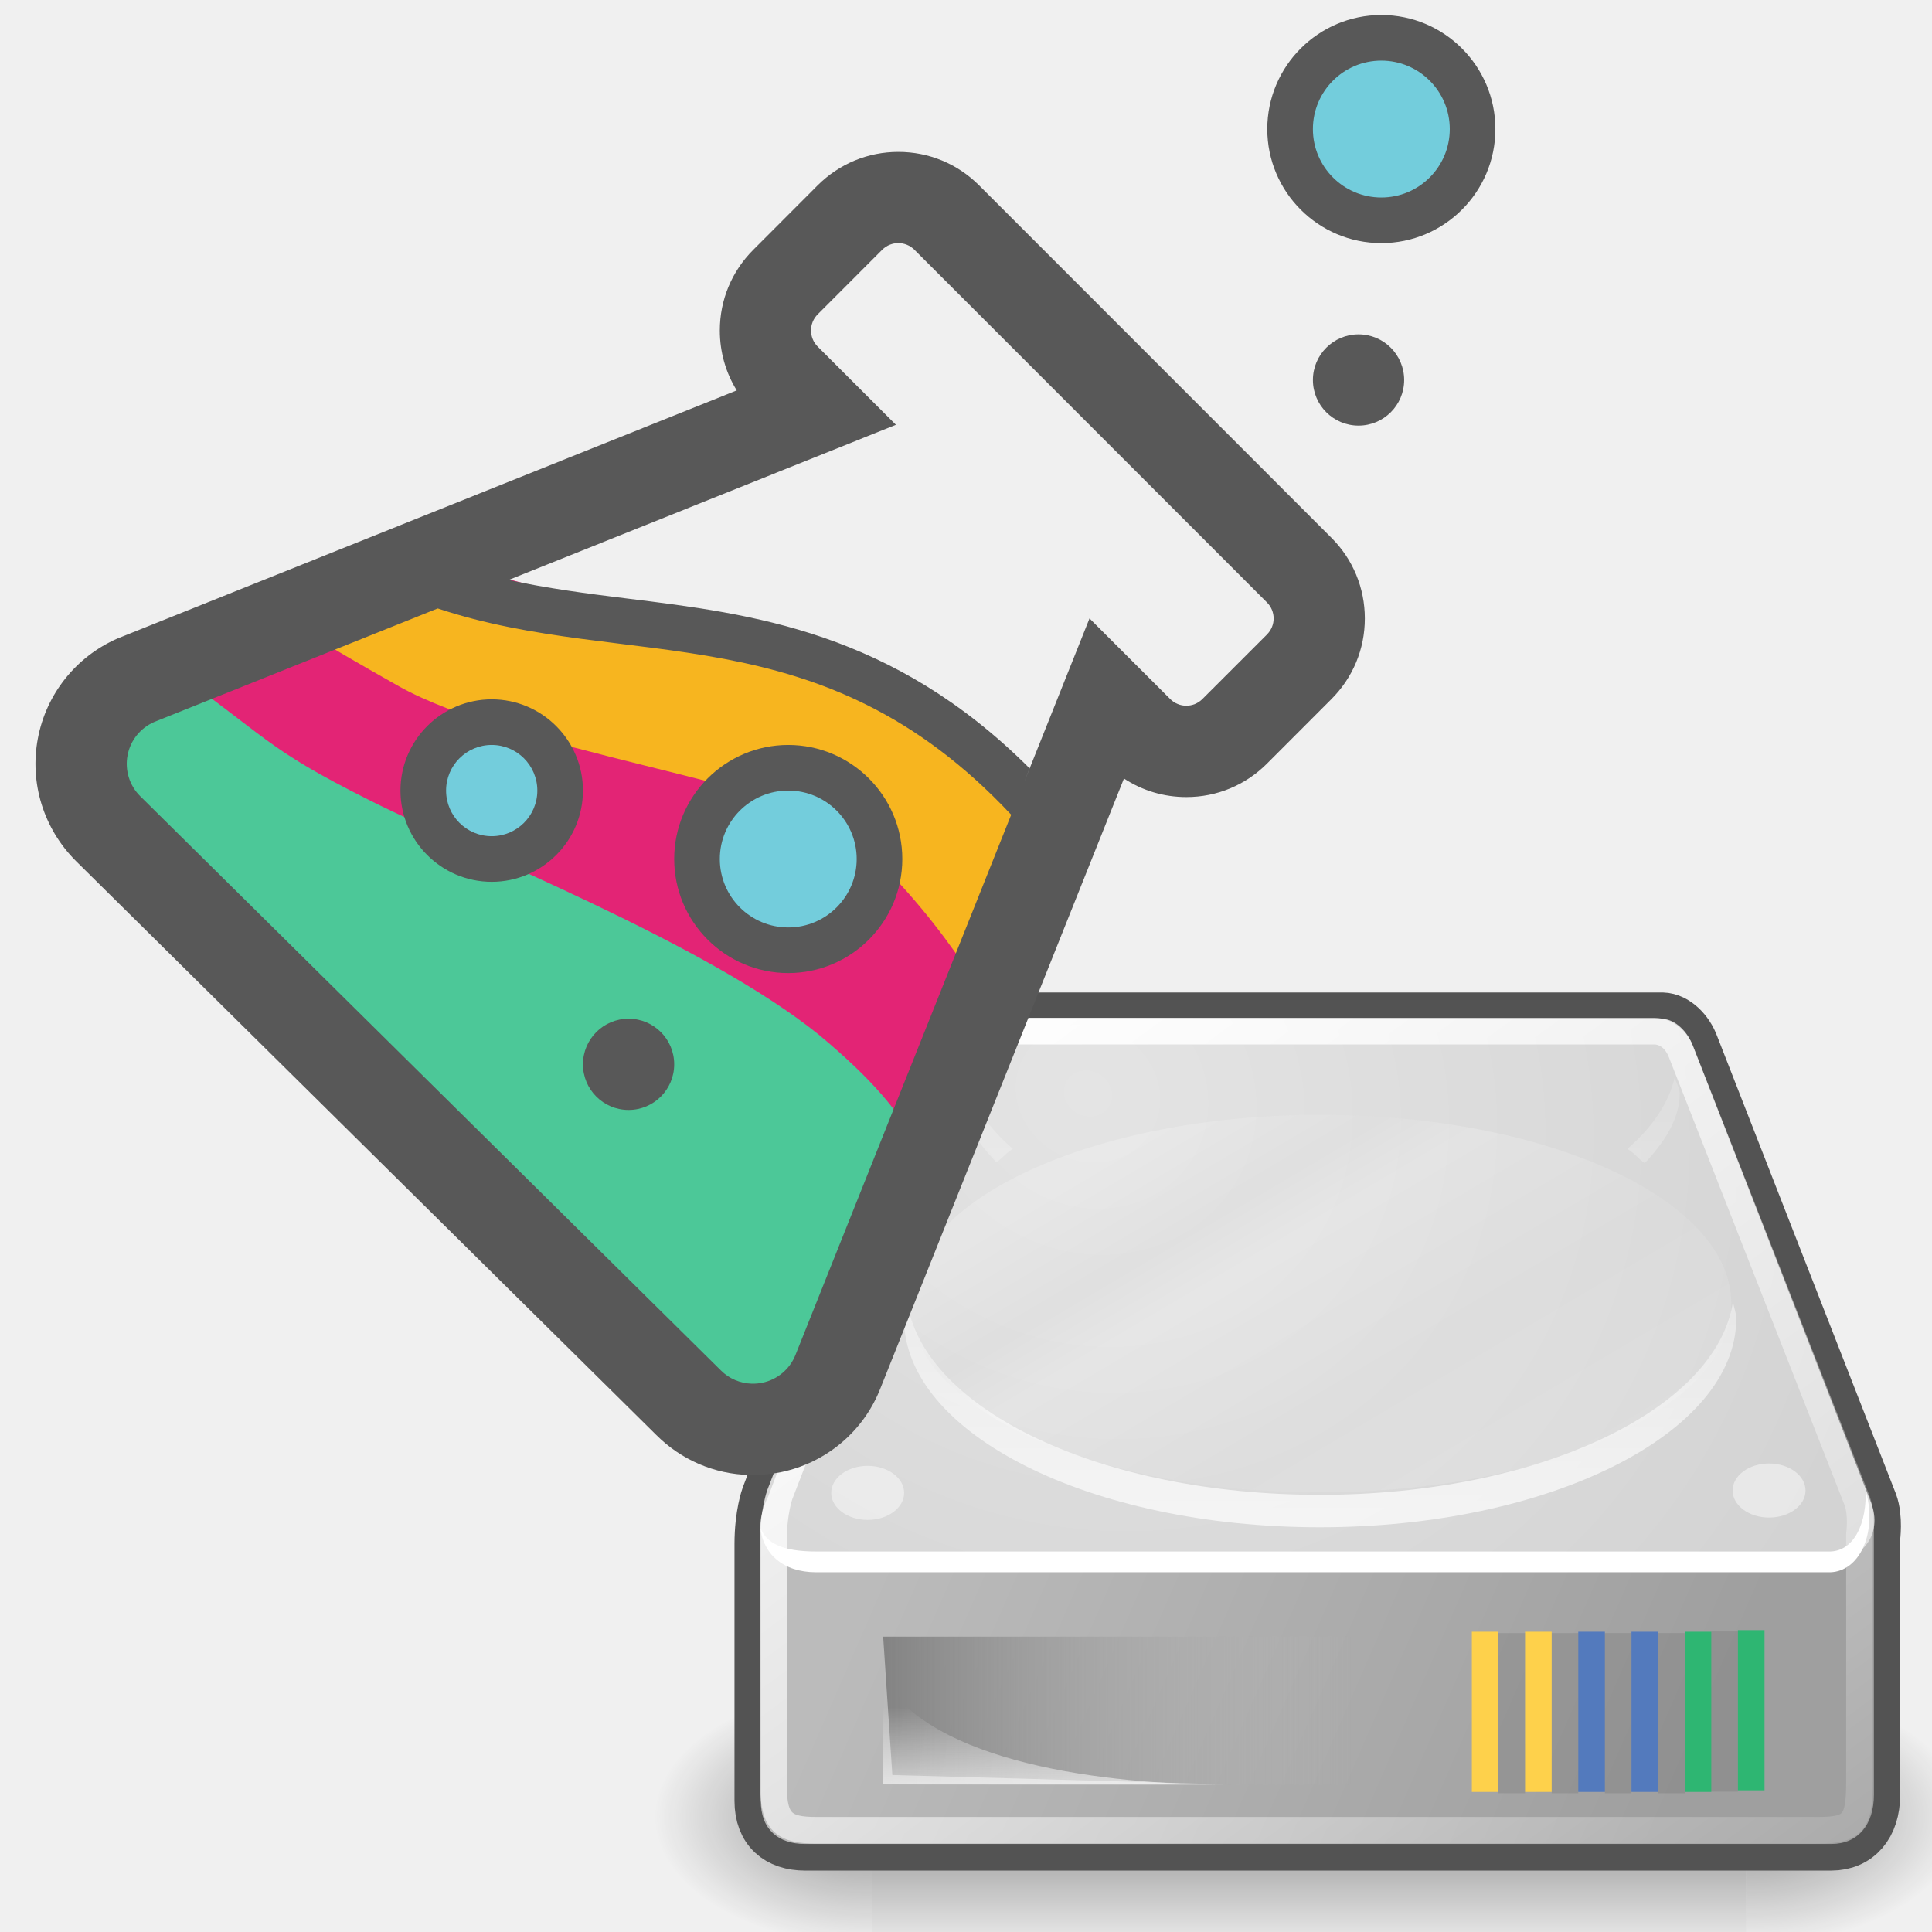
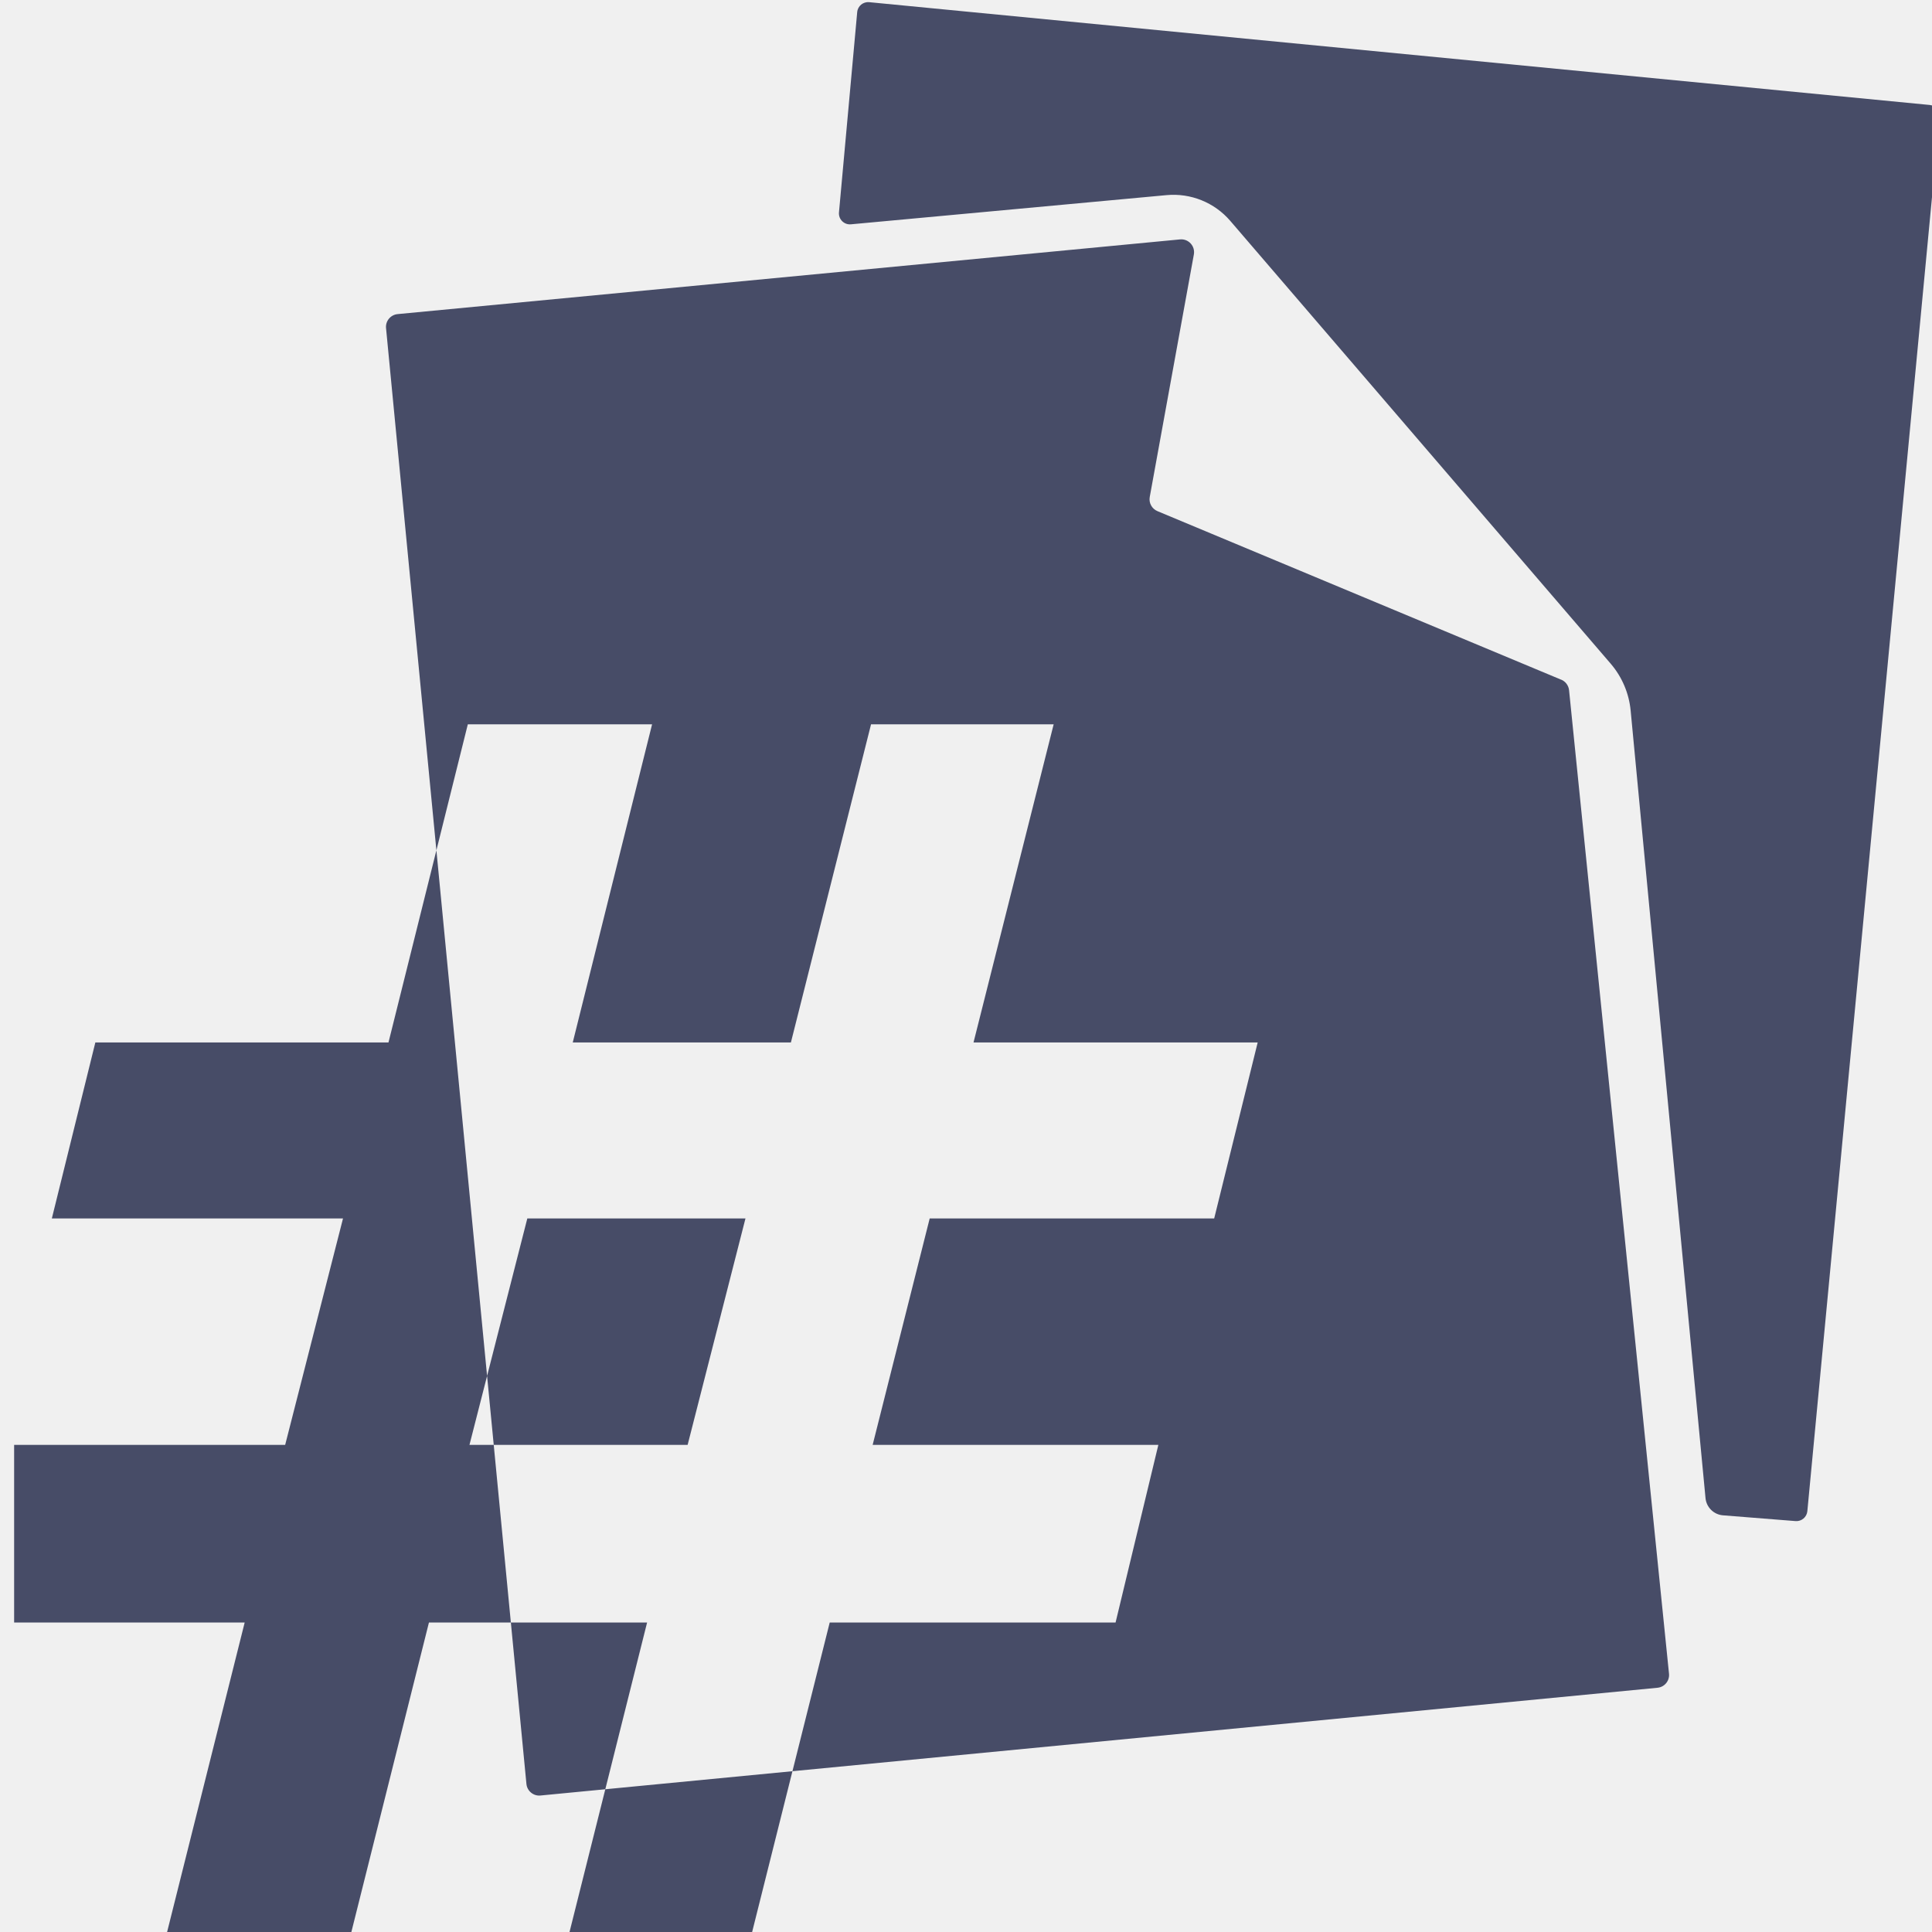
<svg xmlns="http://www.w3.org/2000/svg" xmlns:xlink="http://www.w3.org/1999/xlink" height="48px" id="svg2913" width="48px" version="1.1">
  <defs id="defs3">
    <radialGradient cx="605.714" cy="486.648" fx="605.714" fy="486.648" gradientTransform="matrix(-2.774389,0,0,1.969706,112.7623,-872.8854)" gradientUnits="userSpaceOnUse" id="radialGradient6719" r="117.143" xlink:href="#linearGradient5060" />
    <linearGradient id="linearGradient5060">
      <stop id="stop5062" offset="0" style="stop-color:black;stop-opacity:1;" />
      <stop id="stop5064" offset="1" style="stop-color:black;stop-opacity:0;" />
    </linearGradient>
    <radialGradient cx="605.714" cy="486.648" fx="605.714" fy="486.648" gradientTransform="matrix(2.774389,0,0,1.969706,-1891.633,-872.8854)" gradientUnits="userSpaceOnUse" id="radialGradient6717" r="117.143" xlink:href="#linearGradient5060" />
    <linearGradient id="linearGradient5048">
      <stop id="stop5050" offset="0" style="stop-color:black;stop-opacity:0;" />
      <stop id="stop5056" offset="0.5" style="stop-color:black;stop-opacity:1;" />
      <stop id="stop5052" offset="1" style="stop-color:black;stop-opacity:0;" />
    </linearGradient>
    <linearGradient gradientTransform="matrix(2.774389,0,0,1.969706,-1892.179,-872.8854)" gradientUnits="userSpaceOnUse" id="linearGradient6715" x1="302.857" x2="302.857" xlink:href="#linearGradient5048" y1="366.648" y2="609.505" />
    <linearGradient id="linearGradient2555">
      <stop id="stop2557" offset="0" style="stop-color:#ffffff;stop-opacity:1;" />
      <stop id="stop2561" offset="0.5" style="stop-color:#e6e6e6;stop-opacity:1;" />
      <stop id="stop2563" offset="0.75" style="stop-color:#ffffff;stop-opacity:1;" />
      <stop id="stop2565" offset="0.842" style="stop-color:#e1e1e1;stop-opacity:1;" />
      <stop id="stop2559" offset="1" style="stop-color:#ffffff;stop-opacity:1;" />
    </linearGradient>
    <linearGradient id="linearGradient4274">
      <stop id="stop4276" offset="0" style="stop-color:#ffffff;stop-opacity:0.255;" />
      <stop id="stop4278" offset="1" style="stop-color:#ffffff;stop-opacity:1;" />
    </linearGradient>
    <linearGradient id="linearGradient4264">
      <stop id="stop4266" offset="0" style="stop-color:#000000;stop-opacity:1;" />
      <stop id="stop4268" offset="1" style="stop-color:#000000;stop-opacity:0;" />
    </linearGradient>
    <linearGradient id="linearGradient4254">
      <stop id="stop4256" offset="0" style="stop-color:#ffffff;stop-opacity:1;" />
      <stop id="stop4258" offset="1" style="stop-color:#ffffff;stop-opacity:0;" />
    </linearGradient>
    <linearGradient id="linearGradient4244">
      <stop id="stop4246" offset="0" style="stop-color:#e4e4e4;stop-opacity:1;" />
      <stop id="stop4248" offset="1" style="stop-color:#d3d3d3;stop-opacity:1;" />
    </linearGradient>
    <linearGradient id="linearGradient4236">
      <stop id="stop4238" offset="0" style="stop-color:#eeeeee;stop-opacity:1;" />
      <stop id="stop4240" offset="1" style="stop-color:#eeeeee;stop-opacity:0;" />
    </linearGradient>
    <linearGradient id="linearGradient4228">
      <stop id="stop4230" offset="0" style="stop-color:#bbbbbb;stop-opacity:1;" />
      <stop id="stop4232" offset="1" style="stop-color:#9f9f9f;stop-opacity:1;" />
    </linearGradient>
    <linearGradient id="linearGradient4184">
      <stop id="stop4186" offset="0" style="stop-color:#838383;stop-opacity:1;" />
      <stop id="stop4188" offset="1" style="stop-color:#bbbbbb;stop-opacity:0;" />
    </linearGradient>
    <linearGradient gradientTransform="translate(0.795493,-1.325821)" gradientUnits="userSpaceOnUse" id="linearGradient4209" x1="7.062" x2="24.688" xlink:href="#linearGradient4184" y1="35.281" y2="35.281" />
    <linearGradient gradientUnits="userSpaceOnUse" id="linearGradient4234" x1="7.605" x2="36.183" xlink:href="#linearGradient4228" y1="28.481" y2="40.944" />
    <linearGradient gradientUnits="userSpaceOnUse" id="linearGradient4242" x1="12.277" x2="12.222" xlink:href="#linearGradient4236" y1="37.206" y2="33.759" />
    <radialGradient cx="15.571" cy="2.959" fx="15.571" fy="2.959" gradientTransform="matrix(1.286242,0.781698,-0.710782,1.169552,-2.354348,-4.876862)" gradientUnits="userSpaceOnUse" id="radialGradient4250" r="20.936" xlink:href="#linearGradient4244" />
    <linearGradient gradientUnits="userSpaceOnUse" id="linearGradient4260" x1="12.378" x2="44.096" xlink:href="#linearGradient4254" y1="4.433" y2="47.621" />
    <radialGradient cx="23.202" cy="27.096" fx="23.202" fy="27.096" gradientTransform="matrix(1,0,0,0.651032,0,9.455693)" gradientUnits="userSpaceOnUse" id="radialGradient4270" r="23.555" xlink:href="#linearGradient4264" />
    <linearGradient gradientUnits="userSpaceOnUse" id="linearGradient4272" x1="23.688" x2="23.688" xlink:href="#linearGradient4274" y1="11.319" y2="26.357" />
    <linearGradient gradientUnits="userSpaceOnUse" id="linearGradient2553" x1="33.431" x2="21.748" xlink:href="#linearGradient2555" y1="31.965" y2="11.781" />
    <linearGradient xlink:href="#linearGradient2555" id="linearGradient3077" gradientUnits="userSpaceOnUse" x1="33.431" y1="31.965" x2="21.748" y2="11.781" gradientTransform="matrix(1.037815,0,0,1.060747,-1.632878,-2.094626)" />
    <linearGradient xlink:href="#linearGradient4254" id="linearGradient3092" gradientUnits="userSpaceOnUse" x1="12.378" y1="4.433" x2="44.096" y2="47.621" />
    <linearGradient xlink:href="#linearGradient4274" id="linearGradient3097" gradientUnits="userSpaceOnUse" x1="23.688" y1="11.319" x2="23.688" y2="26.357" />
    <linearGradient xlink:href="#linearGradient4236" id="linearGradient3101" gradientUnits="userSpaceOnUse" x1="12.277" y1="37.206" x2="12.222" y2="33.759" />
    <linearGradient xlink:href="#linearGradient4184" id="linearGradient3104" gradientUnits="userSpaceOnUse" gradientTransform="translate(0.795493,-1.325821)" x1="7.062" y1="35.281" x2="24.688" y2="35.281" />
    <radialGradient xlink:href="#linearGradient4244" id="radialGradient3107" gradientUnits="userSpaceOnUse" gradientTransform="matrix(1.286242,0.781698,-0.710782,1.169552,-2.354348,-4.876862)" cx="15.571" cy="2.959" fx="15.571" fy="2.959" r="20.936" />
    <linearGradient xlink:href="#linearGradient4228" id="linearGradient3110" gradientUnits="userSpaceOnUse" x1="7.605" y1="28.481" x2="36.183" y2="40.944" />
-     <linearGradient xlink:href="#linearGradient5048" id="linearGradient4009" gradientUnits="userSpaceOnUse" gradientTransform="matrix(2.774389,0,0,1.969706,-1892.179,-872.8854)" x1="302.857" y1="366.648" x2="302.857" y2="609.505" />
-     <radialGradient xlink:href="#linearGradient5060" id="radialGradient4011" gradientUnits="userSpaceOnUse" gradientTransform="matrix(2.774389,0,0,1.969706,-1891.633,-872.8854)" cx="605.714" cy="486.648" fx="605.714" fy="486.648" r="117.143" />
-     <radialGradient xlink:href="#linearGradient5060" id="radialGradient4013" gradientUnits="userSpaceOnUse" gradientTransform="matrix(-2.774389,0,0,1.969706,112.7623,-872.8854)" cx="605.714" cy="486.648" fx="605.714" fy="486.648" r="117.143" />
-     <linearGradient xlink:href="#linearGradient4228" id="linearGradient4015" gradientUnits="userSpaceOnUse" x1="7.605" y1="28.481" x2="36.183" y2="40.944" />
-     <radialGradient xlink:href="#linearGradient4244" id="radialGradient4017" gradientUnits="userSpaceOnUse" gradientTransform="matrix(1.286242,0.781698,-0.710782,1.169552,-2.354348,-4.876862)" cx="15.571" cy="2.959" fx="15.571" fy="2.959" r="20.936" />
-     <linearGradient xlink:href="#linearGradient4184" id="linearGradient4019" gradientUnits="userSpaceOnUse" gradientTransform="translate(0.795493,-1.325821)" x1="7.062" y1="35.281" x2="24.688" y2="35.281" />
-     <linearGradient xlink:href="#linearGradient4236" id="linearGradient4021" gradientUnits="userSpaceOnUse" x1="12.277" y1="37.206" x2="12.222" y2="33.759" />
-     <linearGradient xlink:href="#linearGradient4274" id="linearGradient4023" gradientUnits="userSpaceOnUse" x1="23.688" y1="11.319" x2="23.688" y2="26.357" />
-     <linearGradient xlink:href="#linearGradient4254" id="linearGradient4025" gradientUnits="userSpaceOnUse" x1="12.378" y1="4.433" x2="44.096" y2="47.621" />
-     <linearGradient xlink:href="#linearGradient2555" id="linearGradient4027" gradientUnits="userSpaceOnUse" gradientTransform="matrix(1.037815,0,0,1.060747,-1.632878,-2.094626)" x1="33.431" y1="31.965" x2="21.748" y2="11.781" />
  </defs>
-   <g id="g3980" transform="matrix(0.6610255,0,0,0.6610255,16.73708,20.05507)">
-     <g id="g6707" transform="matrix(0.0245274,0,0,0.02086758,45.69054,36.1536)">
-       <rect height="478.357" id="rect6709" style="opacity:0.402;color:#000000;fill:url(#linearGradient4009);fill-opacity:1;fill-rule:nonzero;stroke:none;stroke-width:1;marker:none;visibility:visible;display:inline;overflow:visible" width="1339.633" x="-1559.252" y="-150.697" />
-       <path d="m -219.619,-150.68 c 0,0 0,478.331 0,478.331 142.874,0.9 345.4,-107.17 345.4,-239.196 0,-132.027 -159.437,-239.135 -345.4,-239.135 z" id="path6711" style="opacity:0.402;color:#000000;fill:url(#radialGradient4011);fill-opacity:1;fill-rule:nonzero;stroke:none;stroke-width:1;marker:none;visibility:visible;display:inline;overflow:visible" />
-       <path d="m -1559.252,-150.68 c 0,0 0,478.331 0,478.331 -142.874,0.9 -345.4,-107.17 -345.4,-239.196 0,-132.027 159.437,-239.135 345.4,-239.135 z" id="path6713" style="opacity:0.402;color:#000000;fill:url(#radialGradient4013);fill-opacity:1;fill-rule:nonzero;stroke:none;stroke-width:1;marker:none;visibility:visible;display:inline;overflow:visible" />
+   <g id="g4219">
+     <g transform="matrix(0.2230862,0,0,0.2230862,9.589524,0.05292405)" id="g3332">
+       <defs id="defs3334">
+         <rect y="0" x="0" id="SVGID_1_" width="173.034" height="200" />
+       </defs>
+       <clipPath id="SVGID_2_">
+         <use height="1" width="1" y="0" x="0" style="overflow:visible" xlink:href="#SVGID_1_" overflow="visible" id="use3338" />
+       </clipPath>
    </g>
-     <path d="m 11.286,7.963 c -0.625,0 -1.031,0.29 -1.281,0.844 -10e-7,0 -6.469,17.104 -6.469,17.104 0,0 -0.25,0.672 -0.25,1.781 0,0 0,9.65 0,9.65 0,1.083 0.658,1.625 1.656,1.625 l 38.562,0 c 0.985,0 1.594,-0.718 1.594,-1.844 l 0,-9.65 c 0,0 0.106,-0.77 -0.094,-1.312 L 38.286,8.963 C 38.101,8.451 37.649,7.975 37.161,7.963 l -25.875,0 z" id="path4196" style="fill:none;stroke:#535353;stroke-width:2;stroke-linecap:round;stroke-linejoin:round;stroke-miterlimit:4;stroke-opacity:1;stroke-dasharray:none" />
-     <path d="m 3.274,26.997 0.765,-0.692 37.61,0.062 3.462,0.317 0,10.439 c 0,1.126 -0.607,1.843 -1.592,1.843 l -38.583,0 c -0.998,0 -1.662,-0.542 -1.662,-1.625 l 0,-10.345 z" id="path4170" style="fill:url(#linearGradient4015);fill-opacity:1;fill-rule:evenodd;stroke:none" />
-     <path d="m 3.549,25.914 c -0.714,1.464 -6.156e-4,2.393 1.036,2.393 0,0 39,0 39,0 1.119,-0.024 1.845,-1.012 1.429,-2.143 L 38.299,8.954 C 38.115,8.442 37.644,7.966 37.156,7.954 l -25.857,0 c -0.625,0 -1.036,0.304 -1.286,0.857 0,0 -6.464,17.104 -6.464,17.104 z" id="path3093" style="fill:url(#radialGradient4017);fill-opacity:1;fill-rule:evenodd;stroke:none" />
-     <rect height="5.562" id="rect4174" style="color:#000000;fill:url(#linearGradient4019);fill-opacity:1;fill-rule:evenodd;stroke:none;stroke-width:2.409;marker:none;visibility:visible;display:inline;overflow:visible" width="17.625" x="7.858" y="31.174" />
-     <path d="m 7.858,36.737 c 0,0 0,-4.011 0,-4.011 1.836,3.179 8.296,4.011 12.937,4.011 0,0 -12.937,0 -12.937,0 z" id="path4194" style="opacity:0.811;fill:url(#linearGradient4021);fill-opacity:1;fill-rule:evenodd;stroke:none" />
-     <path d="m 44.796,25.629 c 0.064,1.25 -0.414,2.316 -1.322,2.344 0,0 -38.119,-1e-6 -38.119,0 -1.289,0 -1.868,-0.325 -2.084,-0.868 0.092,0.944 0.826,1.649 2.084,1.649 -1e-7,-1e-6 38.119,0 38.119,0 1.076,-0.033 1.753,-1.424 1.352,-2.995 l -0.03,-0.13 z" id="path4201" style="fill:#ffffff;fill-opacity:1;fill-rule:evenodd;stroke:none" />
-     <path d="m 10.969,10.156 c -0.046,0.2 -0.188,0.387 -0.188,0.594 0,0.949 0.591,1.789 1.344,2.594 0.24,-0.154 0.365,-0.354 0.625,-0.5 -0.94,-0.816 -1.553,-1.717 -1.781,-2.688 z m 26.656,0 c -0.229,0.97 -0.842,1.872 -1.781,2.688 0.274,0.154 0.404,0.368 0.656,0.531 0.757,-0.807 1.312,-1.673 1.312,-2.625 0,-0.207 -0.142,-0.393 -0.188,-0.594 z m 2.188,8.438 c -0.614,4.04 -7.299,7.25 -15.531,7.25 -8.212,1e-6 -14.86,-3.193 -15.5,-7.219 -0.032,0.197 -0.125,0.392 -0.125,0.594 3e-7,4.318 6.989,7.844 15.625,7.844 8.636,0 15.656,-3.526 15.656,-7.844 0,-0.213 -0.089,-0.417 -0.125,-0.625 z" id="path4211" style="opacity:0.691;color:#000000;fill:url(#linearGradient4023);fill-opacity:1;fill-rule:evenodd;stroke:none;stroke-width:2;marker:none;visibility:visible;display:inline;overflow:visible" />
-     <path d="m 8.662,25.77 a 1.37,1.016 0 1 1 -2.74,0 1.37,1.016 0 1 1 2.74,0 z" id="path4224" style="color:#000000;fill:#ffffff;fill-opacity:0.458;fill-rule:evenodd;stroke:none;stroke-width:2;marker:none;visibility:visible;display:inline;overflow:visible" />
-     <path d="m 42.541,25.682 a 1.37,1.016 0 1 1 -2.74,0 1.37,1.016 0 1 1 2.74,0 z" id="path4226" style="color:#000000;fill:#ffffff;fill-opacity:0.458;fill-rule:evenodd;stroke:none;stroke-width:2;marker:none;visibility:visible;display:inline;overflow:visible" />
-     <path d="m 11.643,8.416 c -0.602,0 -0.993,0.279 -1.233,0.812 -10e-7,0 -6.415,16.591 -6.415,16.591 0,0 -0.241,0.647 -0.241,1.715 0,0 0,9.29 0,9.29 0,1.355 0.444,1.627 1.594,1.627 l 37.687,0 c 1.323,0 1.534,-0.316 1.534,-1.837 l 0,-9.29 c 0,0 0.102,-0.742 -0.09,-1.264 L 37.886,9.253 C 37.708,8.761 37.335,8.427 36.865,8.416 l -25.223,0 z" id="path4252" style="fill:none;stroke:url(#linearGradient4025);stroke-width:1;stroke-linecap:round;stroke-linejoin:round;stroke-miterlimit:4;stroke-opacity:1;stroke-dasharray:none" />
-     <path d="m 40.5,31.429 0,5.021" id="path4282" style="fill:none;stroke:#2eb672;stroke-width:1px;stroke-linecap:square;stroke-linejoin:miter;stroke-opacity:1" />
-     <path d="m 38.5,31.489 0,5.021" id="path4284" style="fill:none;stroke:#2eb672;stroke-width:1px;stroke-linecap:square;stroke-linejoin:miter;stroke-opacity:1" />
-     <path d="m 36.5,31.489 0,5.021" id="path4286" style="fill:none;stroke:#537abd;stroke-width:1px;stroke-linecap:square;stroke-linejoin:miter;stroke-opacity:1" />
-     <path d="m 34.5,31.489 0,5.021" id="path4288" style="fill:none;stroke:#537abd;stroke-width:1px;stroke-linecap:square;stroke-linejoin:miter;stroke-opacity:1" />
-     <path d="m 32.5,31.489 0,5.021" id="path4290" style="fill:none;stroke:#fed14b;stroke-width:1px;stroke-linecap:square;stroke-linejoin:miter;stroke-opacity:1" />
-     <path d="m 30.5,31.489 0,5.021" id="path4292" style="fill:none;stroke:#fed14b;stroke-width:1px;stroke-linecap:square;stroke-linejoin:miter;stroke-opacity:1" />
-     <path d="M 39.5,31.479 39.5,36.5" id="path4294" style="opacity:0.097;fill:none;stroke:#000000;stroke-width:1px;stroke-linecap:square;stroke-linejoin:miter;stroke-opacity:1" />
-     <path d="m 37.5,31.539 0,5.021" id="path4296" style="opacity:0.097;fill:none;stroke:#000000;stroke-width:1px;stroke-linecap:square;stroke-linejoin:miter;stroke-opacity:1" />
-     <path d="m 35.5,31.539 0,5.021" id="path4298" style="opacity:0.097;fill:none;stroke:#000000;stroke-width:1px;stroke-linecap:square;stroke-linejoin:miter;stroke-opacity:1" />
-     <path d="m 33.5,31.539 0,5.021" id="path4300" style="opacity:0.097;fill:none;stroke:#000000;stroke-width:1px;stroke-linecap:square;stroke-linejoin:miter;stroke-opacity:1" />
-     <path d="m 31.5,31.539 0,5.021" id="path4302" style="opacity:0.097;fill:none;stroke:#000000;stroke-width:1px;stroke-linecap:square;stroke-linejoin:miter;stroke-opacity:1" />
-     <path d="m 7.875,31.188 0,5.531 12.562,0 L 8.219,36.375 7.875,31.188 z" id="path4572" style="opacity:0.44;fill:#ffffff;fill-opacity:1;fill-rule:evenodd;stroke:none" />
-     <path d="m 39.75,18.656 a 15.437,7.094 0 0 1 -30.875,0 15.437,7.094 0 1 1 30.875,0 z" id="path2545" style="opacity:0.206;color:#000000;fill:url(#linearGradient4027);fill-opacity:1;fill-rule:evenodd;stroke:none;stroke-width:0.934;marker:none;visibility:visible;display:inline;overflow:visible" />
-   </g>
-   <g id="g3966" transform="matrix(0.8813857,0,0,0.8813857,29.23506,7.752619)">
-     <path id="path3935" d="M -21.336,6.846 -29.186,10.119 -7.881,25.271 -2.891,15.105 -10.298,9.861 z" style="fill:#e32475;fill-opacity:1;stroke:none" />
-     <path id="path3937" d="m -28.575,9.903 -2.543,2.504 1.271,2.797 17.186,16.271 3.712,-1.169 1.22,-3.59 c -2.25,-1.373 3.72,-1.289 -2.351,-6.339 -3.209,-2.593 -9.588,-5.071 -12.647,-6.602 -3.059,-1.532 -2.833,-1.757 -5.848,-3.871 z" style="fill:#4cc898;fill-opacity:1;stroke:none" />
-     <path id="path3933" d="m -21.559,7.373 5.898,1.475 3.508,0.661 c 0.203,0 3.966,1.068 3.966,1.068 l 3.254,2.288 1.22,1.932 -1.475,4.932 c 0,0 -1.464,-2.824 -4.192,-5.135 -1.421,-1.204 -9.434,-2.293 -12.546,-4.045 -4.757,-2.679 -3.655,-2.383 -3.655,-2.383 z" style="fill:#f7b51f;fill-opacity:1;stroke:none" />
-     <path style="fill:#585858;fill-opacity:1" d="m -5.572,-3.573 c -0.608,-0.607 -1.415,-0.941 -2.274,-0.941 -0.859,0 -1.665,0.334 -2.276,0.943 l -1.813,1.816 c -0.608,0.607 -0.944,1.415 -0.944,2.275 0,0.606 0.166,1.186 0.477,1.689 l -17.46,6.995 c -1.168,0.513 -2.005,1.566 -2.24,2.815 -0.238,1.256 0.161,2.545 1.073,3.456 l 16.358,16.178 c 0.705,0.705 1.641,1.105 2.63,1.128 0.023,0.001 0.077,0.001 0.1,0.001 0.26,0 0.523,-0.027 0.784,-0.08 1.278,-0.265 2.325,-1.148 2.8,-2.351 l 6.87,-17.202 c 0.517,0.341 1.125,0.523 1.758,0.523 0.862,0 1.668,-0.336 2.274,-0.943 l 1.809,-1.811 c 0.613,-0.61 0.949,-1.418 0.949,-2.28 0,-0.862 -0.337,-1.672 -0.941,-2.274 L -5.572,-3.573 z M -10.745,29.394 c -0.159,0.403 -0.511,0.7 -0.935,0.787 -0.098,0.021 -0.197,0.028 -0.294,0.027 -0.327,-0.008 -0.642,-0.139 -0.877,-0.376 L -29.22,13.644 c -0.301,-0.3 -0.433,-0.729 -0.354,-1.148 0.078,-0.417 0.359,-0.769 0.748,-0.939 l 7.995,-3.202 c 5.387,1.791 10.776,0.066 16.165,5.815 L -10.745,29.394 z M 2.543,9.091 0.725,10.908 c -0.251,0.252 -0.658,0.252 -0.909,0 L -2.458,8.636 -4.3,13.251 -4.147,12.862 C -8.018,8.997 -11.952,8.51 -15.501,8.074 -16.642,7.934 -17.748,7.787 -18.834,7.553 L -7.915,3.179 -10.12,0.974 c -0.251,-0.251 -0.251,-0.658 0,-0.909 l 1.818,-1.82 c 0.251,-0.251 0.658,-0.251 0.909,0 l 9.934,9.937 c 0.255,0.251 0.255,0.658 0.001,0.909 z" id="path4" />
-     <path id="path3947" d="m -12.508,13.322 -0.915,2.339 0.763,1.373 2.288,0.864 L -9,17.186 -8.288,15.051 -8.644,13.627 -10.627,12.864 z" style="fill:#73cddc;fill-opacity:1;stroke:none" />
-     <path style="fill:#585858;fill-opacity:1" d="m -10.95,18.633 c 1.772,0 3.215,-1.442 3.215,-3.215 0,-1.773 -1.442,-3.215 -3.215,-3.215 -1.773,0 -3.215,1.442 -3.215,3.215 0,1.773 1.443,3.215 3.215,3.215 z m 0,-5.144 c 1.065,0 1.929,0.864 1.929,1.929 0,1.065 -0.864,1.929 -1.929,1.929 -1.066,0 -1.929,-0.864 -1.929,-1.929 0,-1.065 0.863,-1.929 1.929,-1.929 z" id="path6" />
-     <path id="path3949" d="M 3.814,-6.814 3.356,-4.424 5.339,-2.695 8.136,-3.661 8.288,-5.847 7.169,-7.169 5.136,-7.678 z" style="fill:#73cddc;fill-opacity:1;stroke:none" />
-     <path style="fill:#585858;fill-opacity:1" d="m 5.768,-8.373 c -1.773,0 -3.215,1.442 -3.215,3.215 0,1.773 1.442,3.215 3.215,3.215 1.773,0 3.215,-1.442 3.215,-3.215 0,-1.773 -1.442,-3.215 -3.215,-3.215 z m 0,5.144 c -1.065,0 -1.929,-0.864 -1.929,-1.929 0,-1.065 0.864,-1.929 1.929,-1.929 1.065,0 1.929,0.864 1.929,1.929 0,1.065 -0.864,1.929 -1.929,1.929 z" id="path8" />
-     <path id="path3945" d="m -21.254,12.559 -0.102,1.169 0.61,1.068 2.288,0.356 1.017,-1.983 -0.763,-1.271 -1.373,-0.153 z" style="fill:#73cddc;fill-opacity:1;stroke:none" />
-     <path style="fill:#585858;fill-opacity:1" d="m -21.881,13.489 c 0,1.418 1.154,2.572 2.572,2.572 1.418,0 2.572,-1.154 2.572,-2.572 0,-1.418 -1.154,-2.572 -2.572,-2.572 -1.418,0 -2.572,1.154 -2.572,2.572 z m 2.572,-1.286 c 0.71,0 1.286,0.575 1.286,1.286 0,0.711 -0.576,1.286 -1.286,1.286 -0.71,0 -1.286,-0.575 -1.286,-1.286 0,-0.711 0.576,-1.286 1.286,-1.286 z" id="path10" />
-     <circle transform="matrix(1.286017,0,0,1.286017,-32.1691,-8.372881)" d="m 14,23 c 0,0.552 -0.448,1 -1,1 -0.552,0 -1,-0.448 -1,-1 0,-0.552 0.448,-1 1,-1 0.552,0 1,0.448 1,1 z" style="fill:#585858;fill-opacity:1" cx="13" cy="23" r="1" id="circle12" />
-     <circle transform="matrix(1.286017,0,0,1.286017,-32.1691,-8.372881)" d="m 30,8 c 0,0.552 -0.448,1 -1,1 -0.552,0 -1,-0.448 -1,-1 0,-0.552 0.448,-1 1,-1 0.552,0 1,0.448 1,1 z" style="fill:#585858;fill-opacity:1" cx="29" cy="8" r="1" id="circle14" />
+     <g style="font-size:26.588px;font-style:normal;font-variant:normal;font-weight:normal;font-stretch:normal;line-height:125%;letter-spacing:0px;word-spacing:0px;fill:#000000;fill-opacity:1;stroke:none;font-family:Serif;-inkscape-font-specification:Serif" id="text3272">
+       <path id="path4234" style="font-size:42.047px;font-weight:bold;fill:#3d425f;fill-opacity:0.941;font-family:Serif;-inkscape-font-specification:Serif Bold" d="m 18.521,30.272 -5.42,0 -1.437,5.625 5.42,0 1.437,-5.625 m -2.32,-12.277 -1.971,7.904 5.42,0 1.991,-7.904 4.537,0 -1.991,7.904 7.06,0 -1.081,4.373 -7.068,0 -1.417,5.625 7.098,0 -1.063,4.414 -7.102,0 -1.971,7.863 -4.537,0 1.971,-7.863 -5.42,0 -1.971,7.863 -4.578,0 1.971,-7.863 -5.728,0 0,-4.414 6.734,0 1.437,-5.625 -7.234,0 1.081,-4.373 7.283,0 1.971,-7.904 4.578,0 m 22.587,-1.108 -10.032,-4.188 c -0.138,-0.058 -0.218,-0.204 -0.191,-0.351 L 29.661,6.323 C 29.699,6.115 29.528,5.928 29.318,5.948 L 9.878,7.804 C 9.703,7.821 9.574,7.977 9.591,8.152 L 13.079,44.322 c 0.017,0.175 0.173,0.304 0.348,0.287 L 41.18,41.932 c 0.176,-0.017 0.304,-0.174 0.286,-0.349 L 38.983,17.148 c -0.012,-0.116 -0.087,-0.217 -0.194,-0.262 M 47.945,2.608 21.595,0.054 C 21.444,0.04 21.31,0.15 21.297,0.301 L 20.844,5.277 c -0.015,0.17 0.127,0.312 0.297,0.296 L 28.982,4.848 c 0.601,-0.056 1.192,0.183 1.585,0.641 L 40.018,16.49 c 0.281,0.327 0.454,0.734 0.495,1.164 l 1.86,19.566 c 0.022,0.229 0.205,0.41 0.435,0.428 l 1.802,0.143 c 0.148,0.012 0.279,-0.098 0.293,-0.246 L 48.189,2.905 c 0.015,-0.15 -0.095,-0.283 -0.245,-0.297" />
+     </g>
  </g>
</svg>
